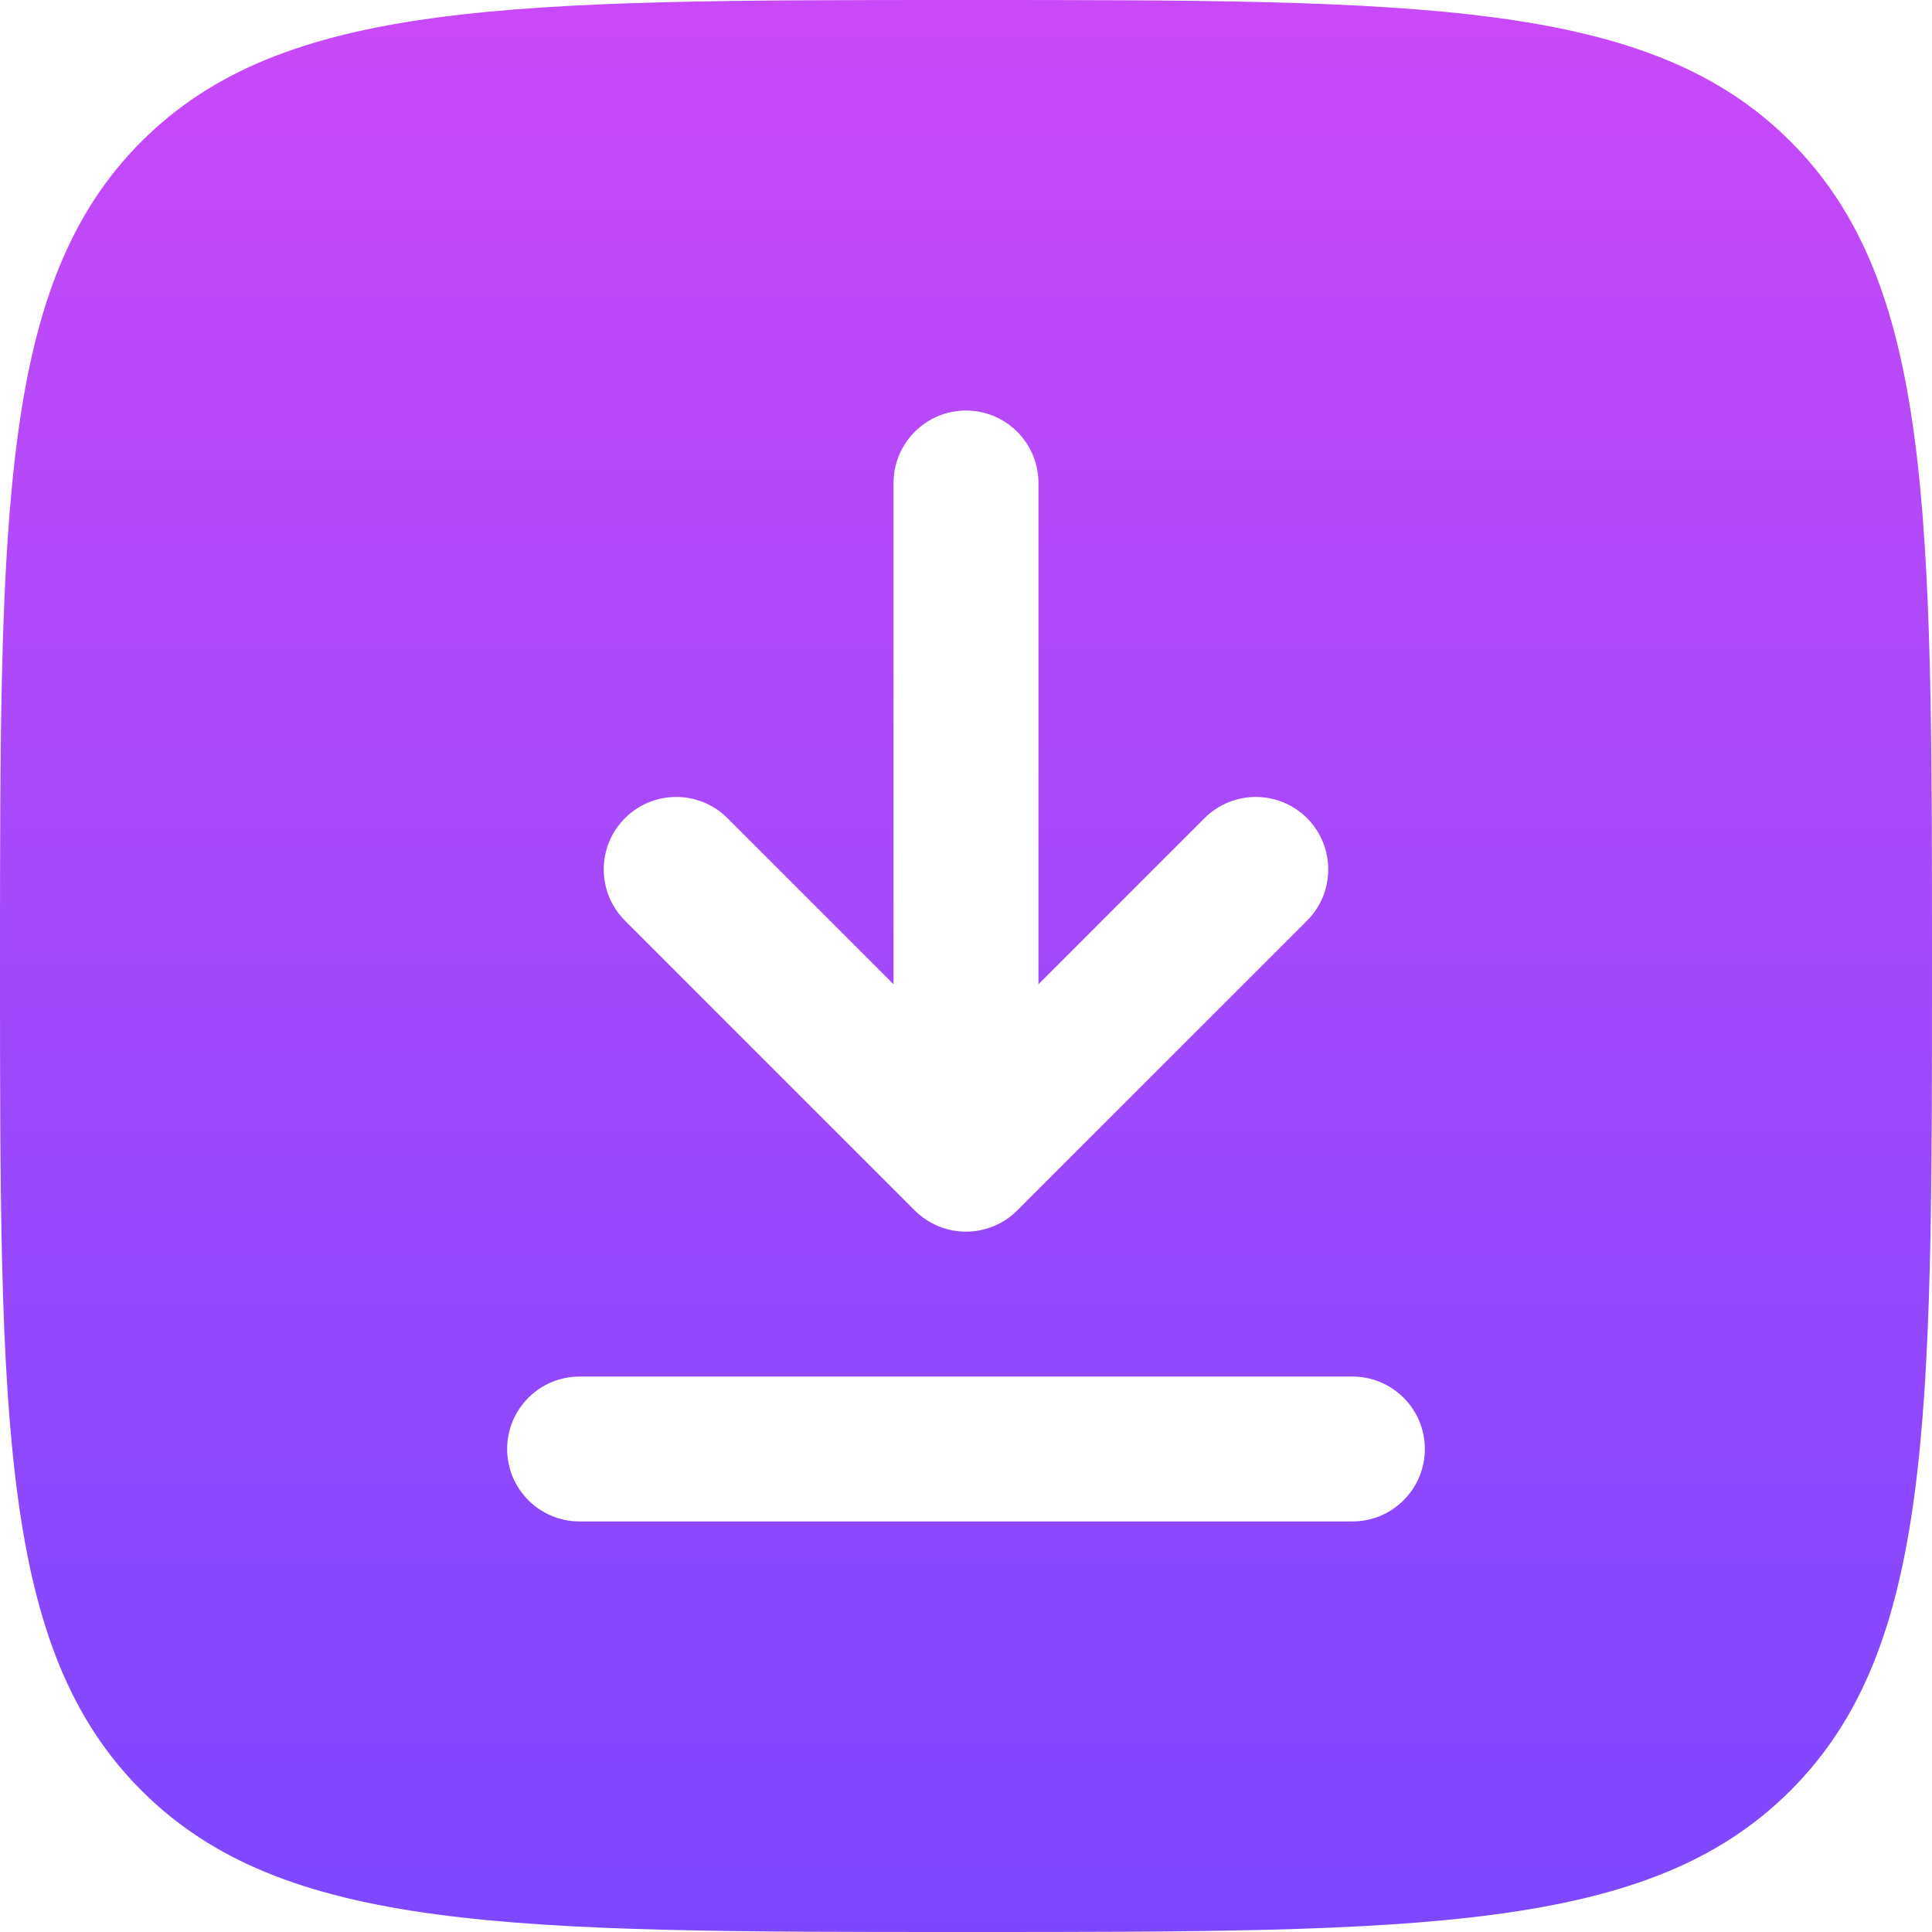
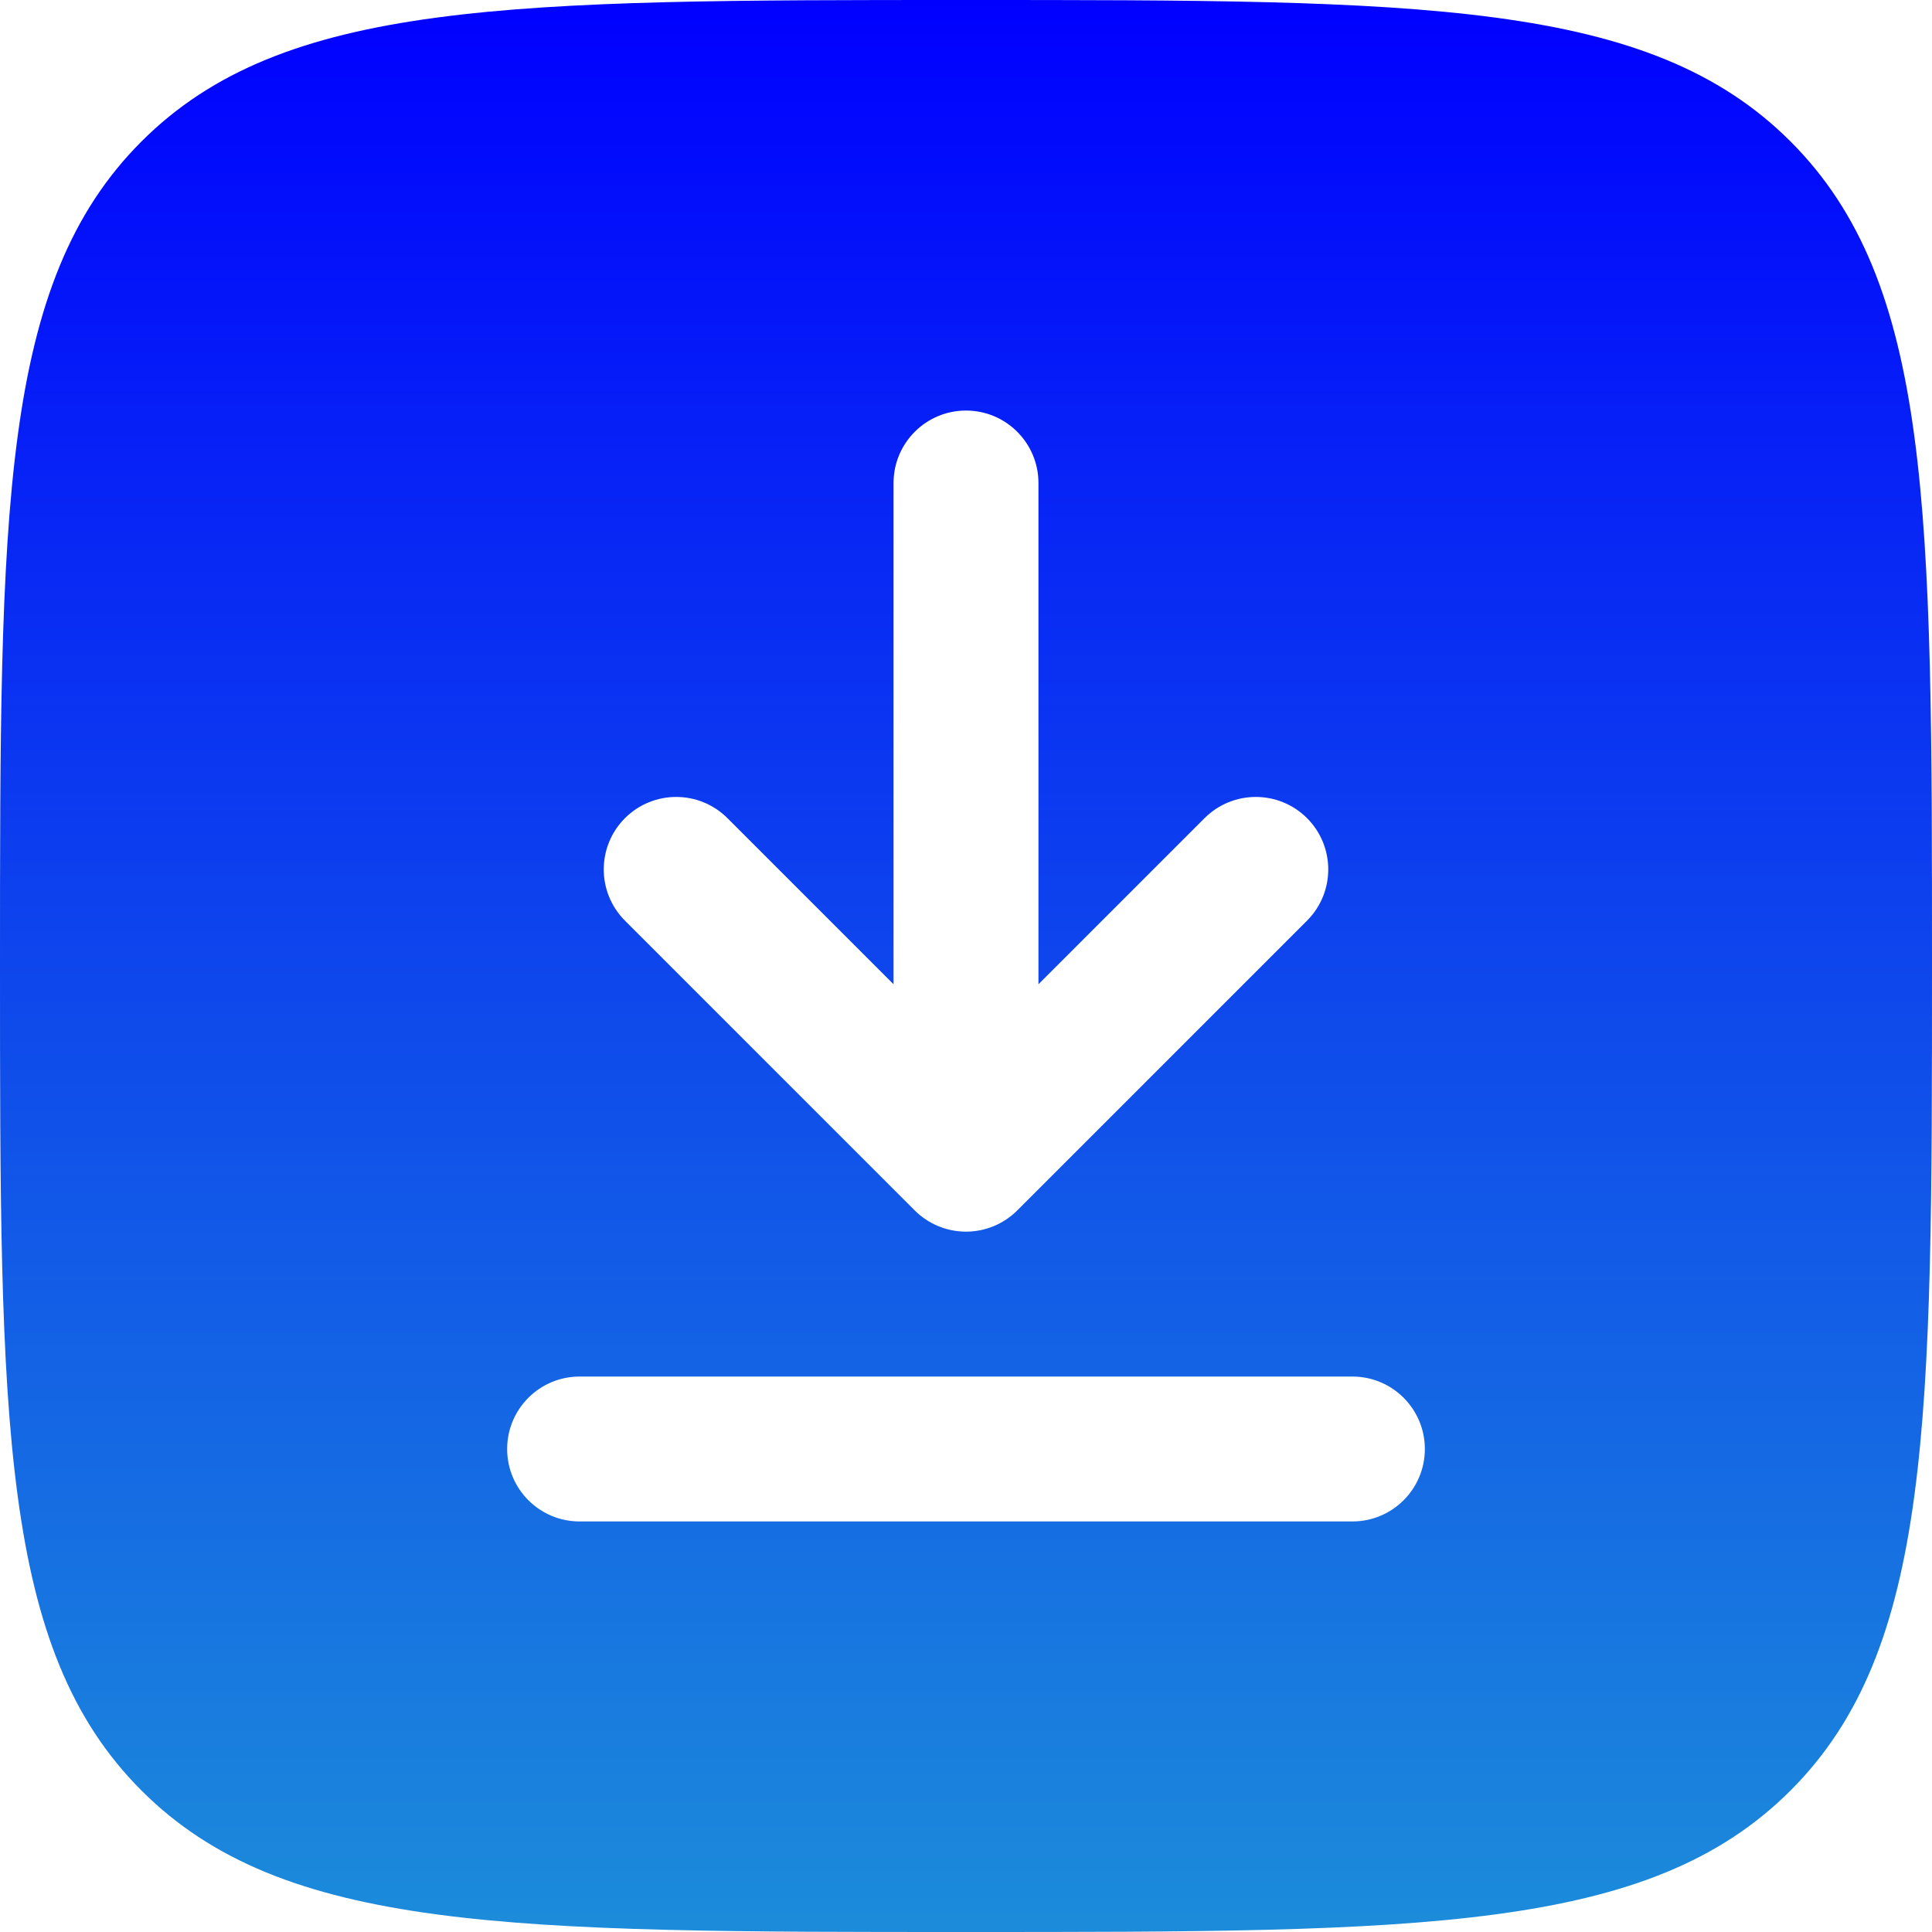
<svg xmlns="http://www.w3.org/2000/svg" width="44" height="44" viewBox="0 0 44 44" fill="none">
  <path fill-rule="evenodd" clip-rule="evenodd" d="M44 22C44 32.371 44 37.556 40.778 40.778C37.556 44 32.371 44 22 44C11.629 44 6.444 44 3.222 40.778C0 37.556 0 32.371 0 22C0 11.629 0 6.444 3.222 3.222C6.444 0 11.629 0 22 0C32.371 0 37.556 0 40.778 3.222C44 6.444 44 11.629 44 22ZM22 9.35C21.089 9.35 20.35 10.089 20.35 11V22.416L16.567 18.633C15.922 17.989 14.878 17.989 14.233 18.633C13.589 19.278 13.589 20.322 14.233 20.967L20.833 27.567C21.143 27.876 21.562 28.05 22 28.05C22.438 28.05 22.857 27.876 23.167 27.567L29.767 20.967C30.411 20.322 30.411 19.278 29.767 18.633C29.122 17.989 28.078 17.989 27.433 18.633L23.65 22.416V11C23.65 10.089 22.911 9.35 22 9.35ZM30.8 31.35C31.711 31.35 32.45 32.089 32.45 33C32.45 33.911 31.711 34.65 30.8 34.65H13.2C12.289 34.65 11.55 33.911 11.55 33C11.55 32.089 12.289 31.35 13.2 31.35L30.8 31.35Z" fill="url(#paint0_linear_6505_460)" />
  <defs>
    <linearGradient id="paint0_linear_6505_460" x1="22" y1="44" x2="22" y2="0" gradientUnits="userSpaceOnUse">
-       <stop stop-color="#7C48FE" />
-       <stop offset="1" stop-color="#C849F8" />
+       <stop stop-color="#1c8cda" />
+       <stop offset="1" stop-color="#0000FF" />
    </linearGradient>
  </defs>
</svg>
